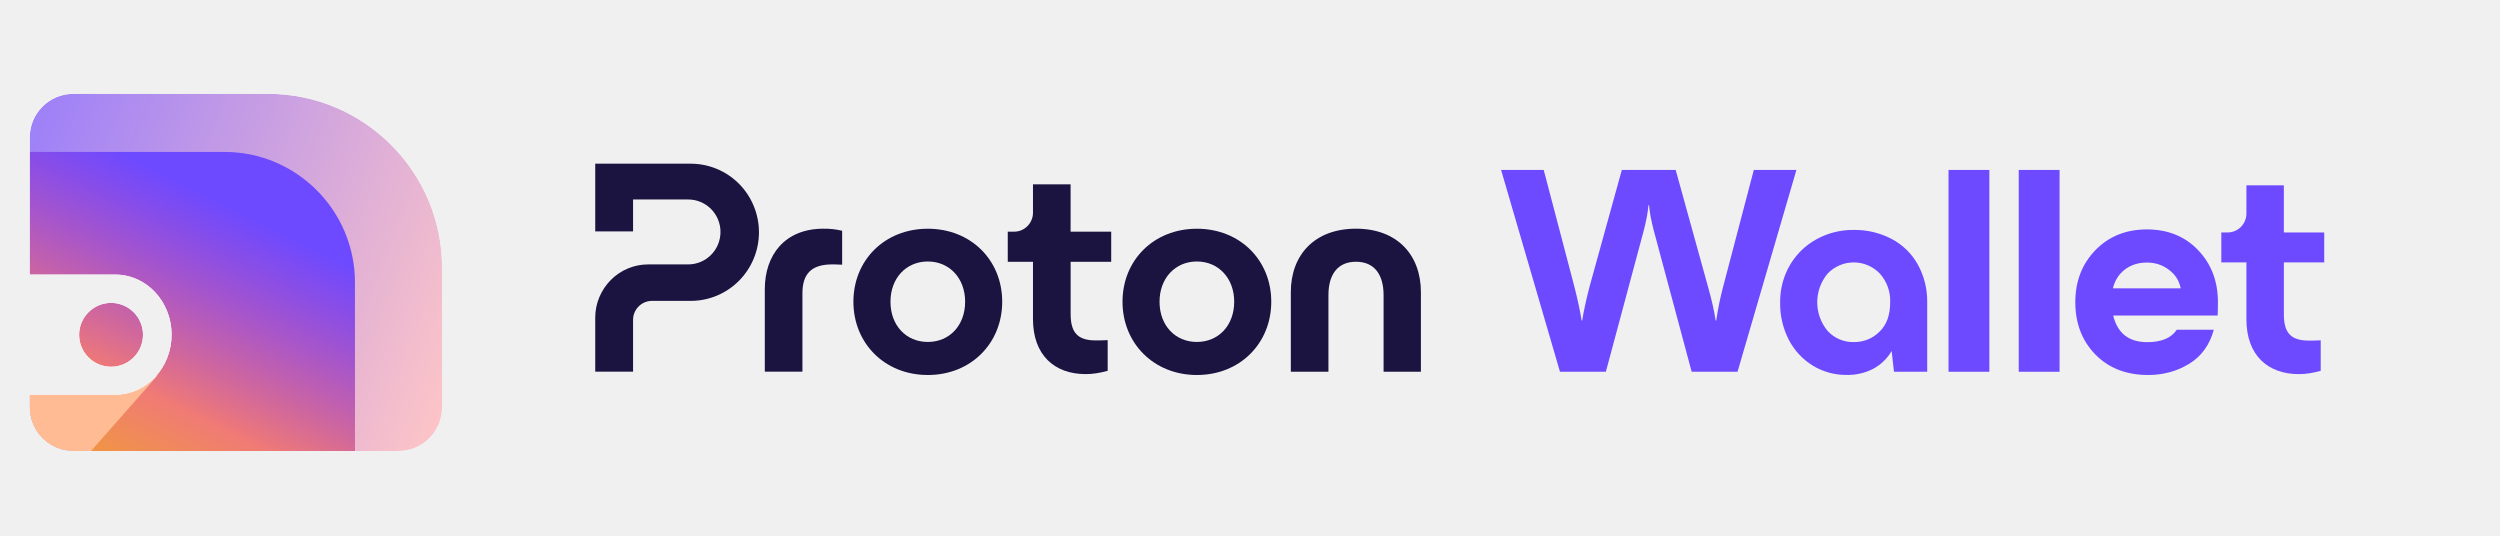
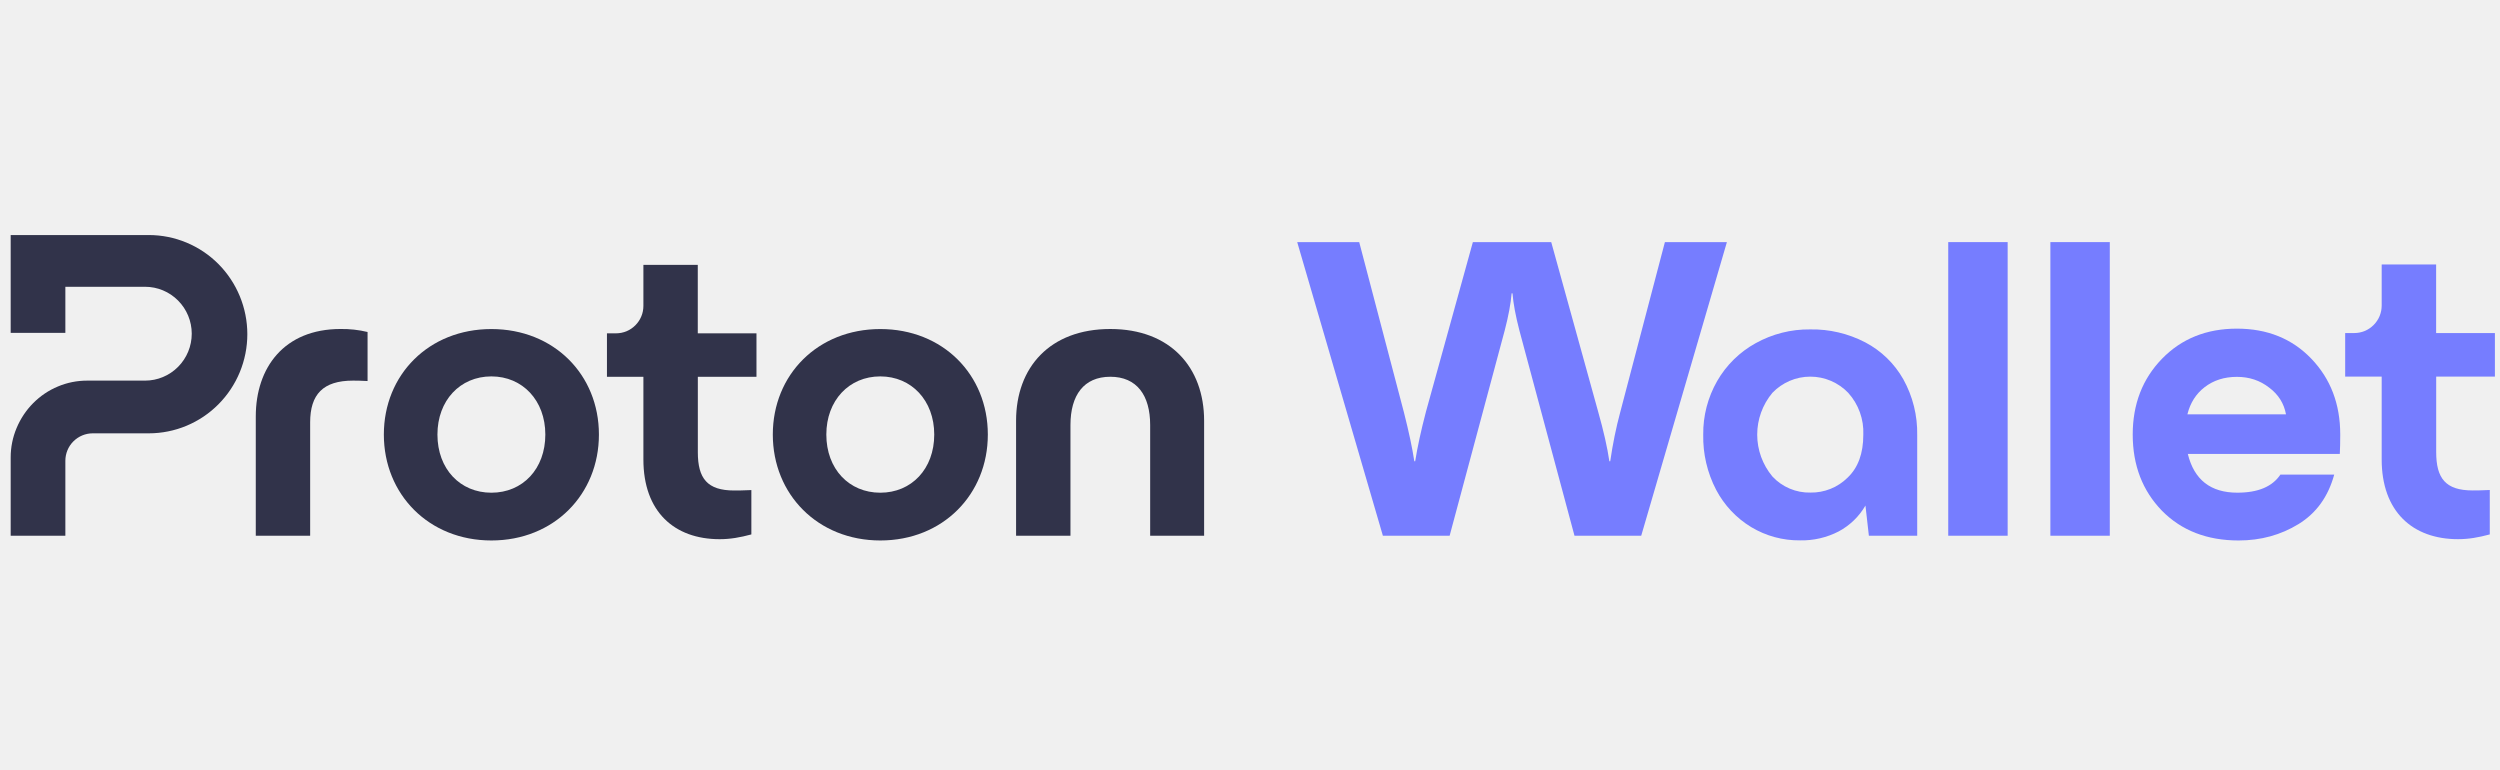
- <svg xmlns="http://www.w3.org/2000/svg" width="168" height="36" viewBox="0 0 168 36" fill="none">
-   <path d="M40 21.338V24.978H42.542V21.497C42.542 21.159 42.675 20.832 42.915 20.593C43.152 20.355 43.477 20.219 43.813 20.219H46.42C47.635 20.219 48.802 19.733 49.66 18.867C50.519 18.003 51.002 16.831 51.002 15.609C51.002 14.388 50.519 13.215 49.66 12.349C48.802 11.486 47.635 11 46.418 11H40V15.55H42.542V13.405H46.248C46.824 13.405 47.375 13.636 47.782 14.044C48.189 14.453 48.417 15.007 48.417 15.587C48.417 16.166 48.189 16.72 47.782 17.129C47.375 17.538 46.824 17.768 46.248 17.768H43.556C43.09 17.768 42.627 17.859 42.198 18.04C41.765 18.219 41.376 18.483 41.045 18.816C40.715 19.148 40.455 19.543 40.274 19.974C40.093 20.403 40 20.869 40 21.338Z" fill="#1B1340" />
-   <path d="M51.395 24.978V19.432C51.395 17.169 52.708 15.368 55.338 15.368C55.759 15.362 56.18 15.408 56.592 15.507V17.788C56.293 17.768 56.036 17.768 55.914 17.768C54.522 17.768 53.923 18.41 53.923 19.71V24.978H51.395Z" fill="#1B1340" />
-   <path d="M57.349 20.276C57.349 17.492 59.439 15.371 62.349 15.371C65.258 15.371 67.348 17.492 67.348 20.276C67.348 23.059 65.258 25.2 62.349 25.2C59.439 25.2 57.349 23.056 57.349 20.276ZM64.857 20.276C64.857 18.694 63.801 17.572 62.349 17.572C60.894 17.572 59.84 18.691 59.84 20.276C59.84 21.877 60.897 22.979 62.349 22.979C63.803 22.979 64.857 21.874 64.857 20.276Z" fill="#1B1340" />
-   <path d="M75.433 20.276C75.433 17.492 77.523 15.371 80.432 15.371C83.339 15.371 85.429 17.492 85.429 20.276C85.429 23.059 83.339 25.2 80.432 25.2C77.523 25.2 75.433 23.056 75.433 20.276ZM82.938 20.276C82.938 18.694 81.882 17.572 80.43 17.572C78.978 17.572 77.921 18.691 77.921 20.276C77.921 21.877 78.978 22.979 80.43 22.979C81.882 22.979 82.938 21.874 82.938 20.276Z" fill="#1B1340" />
-   <path d="M86.743 24.979V19.634C86.743 17.151 88.316 15.368 91.124 15.368C93.912 15.368 95.485 17.149 95.485 19.634V24.979H92.977V19.832C92.977 18.452 92.358 17.589 91.124 17.589C89.889 17.589 89.271 18.449 89.271 19.832V24.979H86.743Z" fill="#1B1340" />
-   <path d="M74.676 17.591H71.947V21.096C71.947 22.317 72.385 22.877 73.639 22.877C73.758 22.877 74.057 22.877 74.436 22.857V24.919C73.919 25.058 73.461 25.14 72.961 25.14C70.851 25.14 69.416 23.859 69.416 21.437V17.591H67.721V15.569H68.145C68.312 15.569 68.478 15.535 68.631 15.473C68.786 15.408 68.925 15.314 69.043 15.195C69.162 15.075 69.255 14.936 69.32 14.78C69.385 14.624 69.416 14.459 69.416 14.291V12.386H71.944V15.569H74.673V17.591H74.676Z" fill="#1B1340" />
-   <path d="M144.353 25.2C142.894 25.2 141.715 24.743 140.813 23.828C139.912 22.9 139.461 21.727 139.461 20.309C139.461 18.904 139.912 17.737 140.813 16.809C141.715 15.881 142.868 15.417 144.273 15.417C145.678 15.417 146.825 15.881 147.713 16.809C148.601 17.737 149.045 18.904 149.045 20.309C149.045 20.653 149.039 20.952 149.026 21.203H142.006C142.298 22.396 143.06 22.993 144.293 22.993C145.247 22.993 145.91 22.715 146.281 22.158H148.767C148.489 23.179 147.939 23.941 147.117 24.445C146.295 24.948 145.373 25.2 144.353 25.2ZM141.986 19.374H146.54C146.447 18.87 146.189 18.459 145.764 18.141C145.34 17.81 144.843 17.644 144.273 17.644C143.69 17.644 143.193 17.803 142.782 18.121C142.384 18.426 142.119 18.844 141.986 19.374Z" fill="#6D4AFF" />
-   <path d="M135.659 24.982V11.42H138.403V24.982H135.659Z" fill="#6D4AFF" />
-   <path d="M130.941 24.982V11.42H133.685V24.982H130.941Z" fill="#6D4AFF" />
-   <path d="M104.831 24.982L100.874 11.42H103.738L105.806 19.294C106.031 20.183 106.19 20.932 106.283 21.541H106.323C106.429 20.879 106.595 20.116 106.82 19.255L108.987 11.42H112.606L114.774 19.255C115.026 20.143 115.198 20.905 115.291 21.541H115.33C115.45 20.733 115.602 19.984 115.788 19.294L117.856 11.42H120.719L116.762 24.982H113.68L111.135 15.497C110.962 14.834 110.856 14.264 110.817 13.787H110.777C110.737 14.264 110.631 14.834 110.459 15.497L107.914 24.982H104.831Z" fill="#6D4AFF" />
-   <path d="M156.191 17.632H153.476V21.118C153.476 22.333 153.912 22.889 155.159 22.889C155.277 22.889 155.575 22.889 155.952 22.869V24.92C155.438 25.059 154.982 25.141 154.485 25.141C152.386 25.141 150.959 23.867 150.959 21.457V17.632H149.273V15.621H149.695C149.861 15.621 150.026 15.587 150.178 15.525C150.333 15.46 150.47 15.367 150.588 15.248C150.706 15.129 150.799 14.991 150.864 14.836C150.928 14.68 150.959 14.516 150.959 14.35V12.454H153.474V15.621H156.188V17.632H156.191Z" fill="#6D4AFF" />
-   <path d="M127.109 16.051C127.847 16.438 128.457 17.03 128.867 17.756C129.305 18.543 129.525 19.435 129.508 20.335V24.981H127.276L127.118 23.587C126.826 24.092 126.4 24.504 125.885 24.781C125.334 25.066 124.718 25.21 124.097 25.195C123.303 25.204 122.523 24.992 121.842 24.583C121.152 24.165 120.592 23.567 120.219 22.856C119.812 22.071 119.609 21.199 119.626 20.316C119.615 19.446 119.838 18.591 120.27 17.835C120.694 17.101 121.307 16.497 122.051 16.087C122.819 15.661 123.684 15.441 124.563 15.452C125.447 15.435 126.323 15.642 127.109 16.051ZM126.292 22.3C126.778 21.837 127.019 21.185 127.019 20.316C127.05 19.604 126.798 18.91 126.323 18.382C126.097 18.145 125.826 17.959 125.524 17.829C125.221 17.699 124.899 17.634 124.571 17.634C124.244 17.634 123.919 17.699 123.619 17.829C123.317 17.959 123.045 18.145 122.819 18.382C122.367 18.924 122.118 19.607 122.118 20.313C122.118 21.018 122.367 21.701 122.819 22.243C123.043 22.486 123.314 22.675 123.619 22.805C123.921 22.932 124.249 22.997 124.577 22.988C124.894 22.994 125.21 22.935 125.507 22.816C125.798 22.7 126.066 22.523 126.292 22.3Z" fill="#6D4AFF" />
-   <mask id="mask0_2750_658" style="mask-type:alpha" maskUnits="userSpaceOnUse" x="1" y="6" width="29" height="25">
-     <path fill-rule="evenodd" clip-rule="evenodd" d="M29.708 18.014V27.379C29.708 28.995 28.398 30.306 26.782 30.306H23.855V30.306L6.12 30.306L4.928 30.306C4.827 30.306 4.727 30.301 4.629 30.291C3.355 30.161 2.321 29.215 2.062 27.984C2.022 27.789 2 27.587 2 27.379V26.522H2V26.522H7.756C8.087 26.522 8.408 26.476 8.713 26.391C8.875 26.346 9.032 26.29 9.184 26.223C9.337 26.157 9.484 26.079 9.626 25.993C9.957 25.791 10.256 25.537 10.514 25.241C11.146 24.52 11.531 23.553 11.531 22.488C11.531 20.262 9.841 18.454 7.756 18.454H2V10.209H2V9.233C2 7.616 3.312 6.306 4.928 6.306H18.002C24.467 6.306 29.708 11.547 29.708 18.014ZM9.611 22.502C9.611 23.687 8.649 24.647 7.464 24.647C6.279 24.647 5.317 23.687 5.317 22.502C5.317 21.317 6.279 20.355 7.464 20.355C8.649 20.355 9.611 21.316 9.611 22.502Z" fill="#FFBB93" />
-   </mask>
-   <g mask="url(#mask0_2750_658)">
-     <path d="M4.927 30.306C3.31 30.306 2 28.995 2 27.379L2 9.232C2 7.616 3.31 6.305 4.927 6.305L18 6.305C24.466 6.305 29.708 11.547 29.708 18.013L29.708 27.379C29.708 28.995 28.398 30.306 26.781 30.306L4.927 30.306Z" fill="url(#paint0_linear_2750_658)" />
-     <path d="M4.927 30.306C3.31 30.306 2 28.995 2 27.379L2 10.208L15.074 10.208C19.923 10.208 23.854 14.139 23.854 18.988L23.854 30.306L4.927 30.306Z" fill="#6D4AFF" />
-     <path d="M4.927 30.306C3.31 30.306 2 28.995 2 27.379L2 10.208L15.074 10.208C19.923 10.208 23.854 14.139 23.854 18.988L23.854 30.306L4.927 30.306Z" fill="url(#paint1_linear_2750_658)" fill-opacity="0.9" />
-     <path d="M6.12 30.306L10.586 25.233L2 26.306V27.379C2 28.995 3.31 30.306 4.927 30.306H6.12Z" fill="#FFBB93" />
-     <path fill-rule="evenodd" clip-rule="evenodd" d="M7.754 26.522C9.839 26.522 11.53 24.715 11.53 22.488C11.53 20.26 9.839 18.454 7.754 18.454L1.969 18.454V26.522L7.754 26.522ZM9.61 22.501C9.61 21.315 8.649 20.354 7.464 20.354C6.278 20.354 5.317 21.315 5.317 22.501C5.317 23.686 6.278 24.647 7.464 24.647C8.649 24.647 9.61 23.686 9.61 22.501Z" fill="white" />
-   </g>
-   <defs>
-     <linearGradient id="paint0_linear_2750_658" x1="-1.512" y1="9.098" x2="32.803" y2="22.465" gradientUnits="userSpaceOnUse">
-       <stop stop-color="#957AFD" />
-       <stop offset="1" stop-color="#FFC6C6" />
-     </linearGradient>
-     <linearGradient id="paint1_linear_2750_658" x1="22.619" y1="13.293" x2="11.966" y2="34.939" gradientUnits="userSpaceOnUse">
-       <stop offset="0.15" stop-color="#FA528E" stop-opacity="0" />
-       <stop offset="0.721" stop-color="#FF8065" />
-       <stop offset="1" stop-color="#FFA51F" />
-     </linearGradient>
-   </defs>
+ <svg xmlns="http://www.w3.org/2000/svg" width="195" height="60" viewBox="0 0 195 60" fill="none">
+   <path d="M0.833 35.677V41.785H5.098V35.944C5.098 35.377 5.321 34.829 5.724 34.428C6.122 34.028 6.667 33.8 7.231 33.8H11.605C13.643 33.8 15.6 32.985 17.041 31.532C18.481 30.083 19.292 28.115 19.292 26.066C19.292 24.018 18.481 22.05 17.041 20.597C15.6 19.148 13.643 18.333 11.6 18.333H0.833V25.966H5.098V22.369H11.316C12.283 22.369 13.207 22.755 13.889 23.441C14.572 24.127 14.956 25.056 14.956 26.028C14.956 27 14.572 27.929 13.889 28.616C13.207 29.302 12.283 29.688 11.316 29.688H6.8C6.018 29.688 5.241 29.84 4.52 30.145C3.795 30.445 3.141 30.888 2.587 31.446C2.032 32.003 1.596 32.666 1.293 33.39C0.99 34.109 0.833 34.891 0.833 35.677Z" fill="#31334A" />
+   <path d="M19.951 41.785V32.48C19.951 28.682 22.154 25.661 26.566 25.661C27.272 25.652 27.978 25.728 28.67 25.895V29.721C28.168 29.688 27.737 29.688 27.533 29.688C25.197 29.688 24.192 30.764 24.192 32.947V41.785H19.951Z" fill="#31334A" />
+   <path d="M29.94 33.895C29.94 29.226 33.447 25.666 38.328 25.666C43.209 25.666 46.716 29.226 46.716 33.895C46.716 38.564 43.209 42.157 38.328 42.157C33.447 42.157 29.94 38.559 29.94 33.895ZM42.536 33.895C42.536 31.241 40.764 29.359 38.328 29.359C35.888 29.359 34.12 31.236 34.12 33.895C34.12 36.582 35.892 38.431 38.328 38.431C40.769 38.431 42.536 36.577 42.536 33.895Z" fill="#31334A" />
+   <path d="M60.279 33.895C60.279 29.226 63.786 25.666 68.667 25.666C73.544 25.666 77.051 29.226 77.051 33.895C77.051 38.564 73.544 42.157 68.667 42.157C63.786 42.157 60.279 38.559 60.279 33.895ZM72.871 33.895C72.871 31.241 71.098 29.359 68.663 29.359C66.227 29.359 64.454 31.236 64.454 33.895C64.454 36.582 66.227 38.431 68.663 38.431C71.098 38.431 72.871 36.577 72.871 33.895Z" fill="#31334A" />
+   <path d="M79.254 41.785V32.818C79.254 28.654 81.894 25.662 86.605 25.662C91.282 25.662 93.921 28.649 93.921 32.818V41.785H89.713V33.152C89.713 30.836 88.675 29.387 86.605 29.387C84.534 29.387 83.496 30.831 83.496 33.152V41.785H79.254Z" fill="#31334A" />
+   <path d="M59.009 29.392H54.431V35.272C54.431 37.321 55.166 38.259 57.27 38.259C57.469 38.259 57.971 38.259 58.606 38.226V41.685C57.739 41.918 56.971 42.057 56.133 42.057C52.593 42.057 50.185 39.908 50.185 35.843V29.392H47.342V26H48.053C48.332 26 48.612 25.942 48.868 25.838C49.128 25.728 49.361 25.571 49.56 25.371C49.759 25.171 49.915 24.937 50.024 24.675C50.133 24.413 50.185 24.137 50.185 23.855V20.658H54.427V26H59.005V29.392H59.009Z" fill="#31334A" />
+   <path d="M174.613 42.157C172.151 42.157 170.158 41.384 168.635 39.84C167.113 38.272 166.352 36.291 166.352 33.895C166.352 31.522 167.113 29.552 168.635 27.985C170.158 26.418 172.106 25.634 174.479 25.634C176.852 25.634 178.789 26.418 180.289 27.985C181.789 29.552 182.539 31.522 182.539 33.895C182.539 34.477 182.528 34.981 182.505 35.407H170.65C171.143 37.422 172.43 38.429 174.513 38.429C176.125 38.429 177.244 37.959 177.871 37.019H182.069C181.599 38.742 180.669 40.03 179.281 40.881C177.893 41.731 176.337 42.157 174.613 42.157ZM170.617 32.317H178.307C178.151 31.466 177.714 30.772 176.998 30.235C176.281 29.675 175.442 29.395 174.479 29.395C173.494 29.395 172.654 29.664 171.96 30.201C171.289 30.716 170.841 31.421 170.617 32.317Z" fill="#767DFF" />
+   <path d="M159.93 41.787V18.884H164.564V41.787H159.93Z" fill="#767DFF" />
+   <path d="M151.963 41.787V18.884H156.597V41.787H151.963Z" fill="#767DFF" />
+   <path d="M107.865 41.787L101.182 18.884H106.018L109.511 32.183C109.892 33.683 110.16 34.948 110.317 35.977H110.384C110.563 34.858 110.843 33.571 111.224 32.115L114.884 18.884H120.996L124.657 32.115C125.082 33.615 125.373 34.903 125.53 35.977H125.597C125.799 34.612 126.056 33.347 126.37 32.183L129.862 18.884H134.698L128.015 41.787H122.81L118.511 25.768C118.22 24.649 118.041 23.686 117.974 22.88H117.907C117.84 23.686 117.66 24.649 117.369 25.768L113.071 41.787H107.865Z" fill="#767DFF" />
+   <path d="M194.607 29.375H190.023V35.262C190.023 37.314 190.758 38.254 192.865 38.254C193.064 38.254 193.567 38.254 194.203 38.22V41.684C193.335 41.918 192.566 42.056 191.726 42.056C188.182 42.056 185.771 39.904 185.771 35.835V29.375H182.924V25.978H183.636C183.916 25.978 184.196 25.921 184.452 25.816C184.713 25.706 184.945 25.549 185.145 25.348C185.344 25.148 185.501 24.914 185.61 24.652C185.719 24.389 185.771 24.113 185.771 23.831V20.63H190.018V25.978H194.602V29.375H194.607Z" fill="#767DFF" />
+   <path d="M145.49 26.704C146.736 27.357 147.767 28.358 148.459 29.584C149.199 30.913 149.571 32.42 149.542 33.94V41.787H145.772L145.505 39.432C145.013 40.285 144.292 40.981 143.424 41.448C142.493 41.93 141.452 42.173 140.402 42.149C139.061 42.163 137.744 41.806 136.594 41.114C135.429 40.409 134.484 39.398 133.854 38.197C133.167 36.872 132.823 35.399 132.852 33.907C132.833 32.439 133.21 30.994 133.94 29.717C134.656 28.477 135.692 27.457 136.947 26.766C138.245 26.047 139.706 25.675 141.19 25.694C142.684 25.665 144.163 26.013 145.49 26.704ZM144.111 37.258C144.932 36.476 145.338 35.375 145.338 33.907C145.39 32.706 144.965 31.533 144.163 30.642C143.782 30.241 143.323 29.927 142.813 29.707C142.302 29.488 141.758 29.378 141.204 29.378C140.651 29.378 140.102 29.488 139.596 29.707C139.085 29.927 138.627 30.241 138.245 30.642C137.482 31.557 137.062 32.711 137.062 33.902C137.062 35.094 137.482 36.248 138.245 37.163C138.622 37.573 139.08 37.892 139.596 38.111C140.107 38.326 140.66 38.435 141.214 38.421C141.748 38.431 142.283 38.331 142.784 38.13C143.276 37.935 143.729 37.635 144.111 37.258Z" fill="#767DFF" />
</svg>
